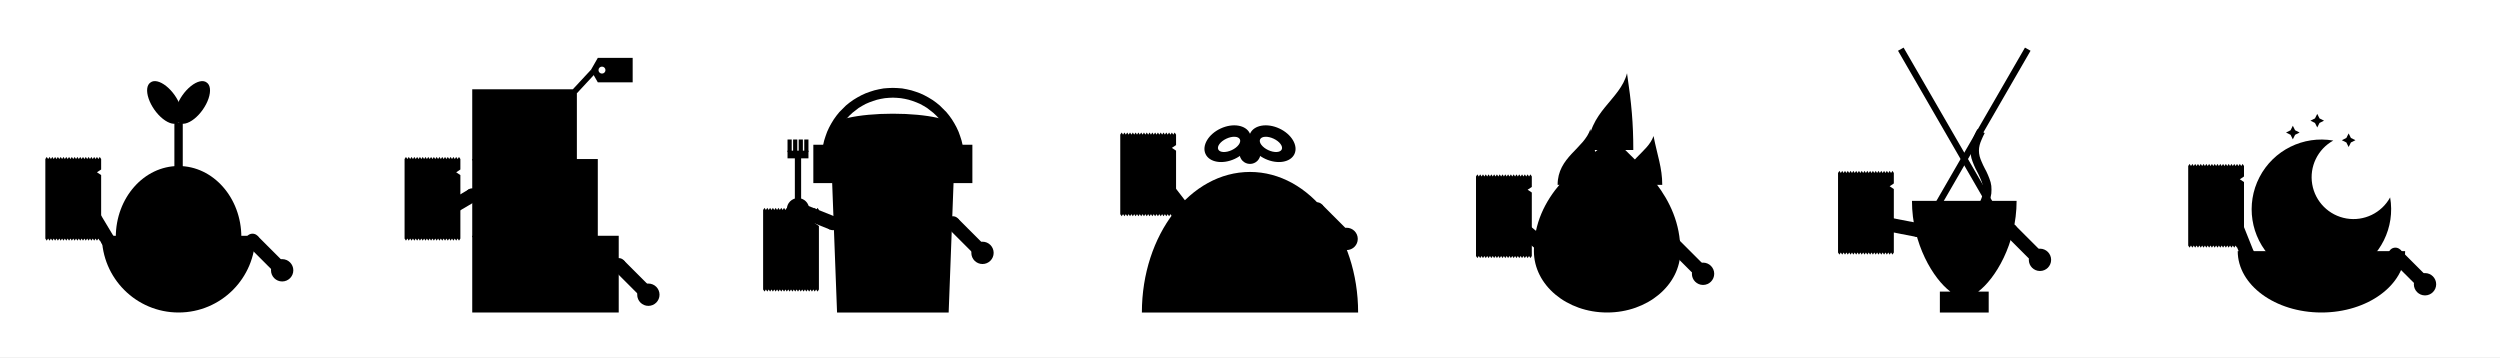
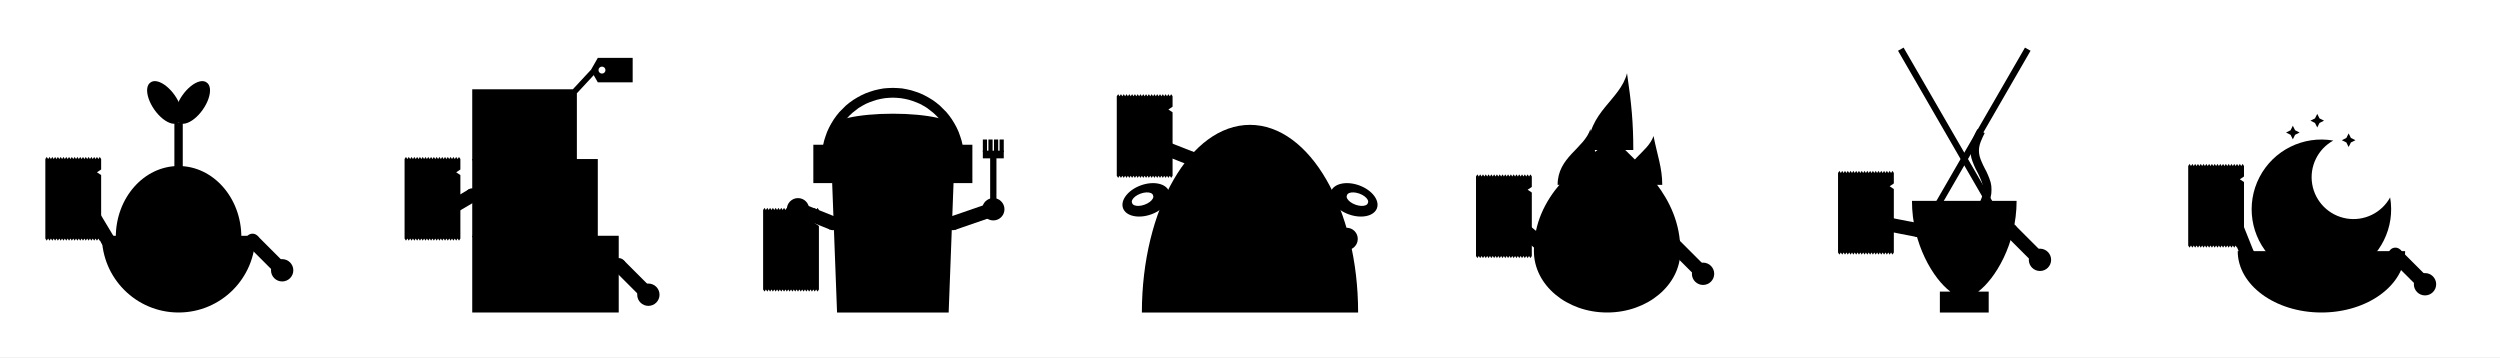
<svg xmlns="http://www.w3.org/2000/svg" viewBox="0 0 7168 1024" width="7168" height="1024">
  <rect width="7168" height="1024" fill="#FFFFFF" />
  <g id="sprig" transform="translate(0 0)" fill="#000000">
    <path d="M292 676H732A220 220 0 0 1 292 676Z" />
    <path d="M332 680A180 204 0 0 1 692 680Z" />
    <path d="M524 480L524 351L500 351L500 480Z" />
    <path d="M512 351A70 35 -125 1 1 431.5 236.5A70 35 -125 1 1 512 351Z" />
    <path d="M512 351A70 35 -55 1 1 592.5 236.5A70 35 -55 1 1 512 351Z" />
    <path d="M130 456L134 450L138 456L142 450L146 456L150 450L154 456L158 450L162 456L166 450L170 456L174 450L178 456L182 450L186 456L190 450L194 456L198 450L202 456L206 450L210 456L214 450L218 456L222 450L226 456L230 450L234 456L238 450L242 456L246 450L250 456L254 450L258 456L262 450L266 456L270 450L274 456L278 450L282 456L286 450L290 456L290 486L278 494L290 502L290 684L286 690L282 684L278 690L274 684L270 690L266 684L262 690L258 684L254 690L250 684L246 690L242 684L238 690L234 684L230 690L226 684L222 690L218 684L214 690L210 684L206 690L202 684L198 690L194 684L190 690L186 684L182 690L178 684L174 690L170 684L166 690L162 684L158 690L154 684L150 690L146 684L142 690L138 684L134 690L130 684Z" />
    <path d="M327 679.5L273 589.5L239 610.5L293 700.5Z" />
    <path d="M290 690A20 20 0 1 1 330 690A20 20 0 1 1 290 690Z" />
    <path d="M224 600A32 32 0 1 1 288 600A32 32 0 1 1 224 600Z" />
    <path d="M710 704L795 789L823 761L738 676Z" />
    <path d="M704 690A20 20 0 1 1 744 690A20 20 0 1 1 704 690Z" />
    <path d="M777 775A32 32 0 1 1 841 775A32 32 0 1 1 777 775Z" />
  </g>
  <g id="stack" transform="translate(1024 0)" fill="#000000">
    <path d="M330 676H750V896H330Z" />
    <path d="M330 456H690V680H330Z" />
    <path d="M330 256H630V460H330Z" />
    <path d="M630 267.5L682 211.5L670 200.5L618 256.5Z" />
    <path fill-rule="evenodd" d="M670 201L690 166L790 166L790 236L690 236ZM692 201A10 10 0 1 1 712 201A10 10 0 1 1 692 201Z" />
    <path d="M136 456L140 450L144 456L148 450L152 456L156 450L160 456L164 450L168 456L172 450L176 456L180 450L184 456L188 450L192 456L196 450L200 456L204 450L208 456L212 450L216 456L220 450L224 456L228 450L232 456L236 450L240 456L244 450L248 456L252 450L256 456L260 450L264 456L268 450L272 456L276 450L280 456L284 450L288 456L292 450L296 456L296 486L284 494L296 502L296 684L292 690L288 684L284 690L280 684L276 690L272 684L268 690L264 684L260 690L256 684L252 690L248 684L244 690L240 684L236 690L232 684L228 690L224 684L220 690L216 684L212 690L208 684L204 690L200 684L196 690L192 684L188 690L184 684L180 690L176 684L172 690L168 684L164 690L160 684L156 690L152 684L148 690L144 684L140 690L136 684Z" />
    <path d="M320 543L252 583L272 617L340 577Z" />
    <path d="M310 560A20 20 0 1 1 350 560A20 20 0 1 1 310 560Z" />
    <path d="M230 600A32 32 0 1 1 294 600A32 32 0 1 1 230 600Z" />
    <path d="M736 774L821 859L849 831L764 746Z" />
    <path d="M730 760A20 20 0 1 1 770 760A20 20 0 1 1 730 760Z" />
    <path d="M803 845A32 32 0 1 1 867 845A32 32 0 1 1 803 845Z" />
  </g>
  <g id="cram" transform="translate(2048 0)" fill="#000000">
    <path d="M332 366L692 366L672 896L352 896Z" />
    <path d="M332 366A180 40 0 1 1 692 366A180 40 0 1 1 332 366Z" />
    <path d="M308 456L308.5 442.5L309.5 429.5L312 416L315 403L319 390.5L323.5 378L329 366L335.5 354L342.5 342.5L350 332L358.5 321.5L368 312L377.5 302.5L388 294L398.5 286.5L410 279.5L422 273L434 267.5L446.5 263L459 259L472 256L485.5 253.5L498.5 252.5L512 252L525.5 252.5L538.5 253.5L552 256L565 259L577.5 263L590 267.5L602 273L614 279.5L625.5 286.5L636 294L646.5 302.5L656 312L665.5 321.5L674 332L681.5 342.5L688.5 354L695 366L700.5 378L705 390.5L709 403L712 416L714.5 429.5L715.5 442.5L716 456L688 456L687.5 444.5L686.5 433L684.5 421.5L682 410.5L678.5 399.5L674.5 388.5L670 378L664.5 368L658.5 358L651.5 349L644.5 340L636.5 331.5L628 323.5L619 316.5L610 309.5L600 303.5L590 298L579.5 293.5L568.5 289.5L557.5 286L546.5 283.5L535 281.5L523.5 280.5L512 280L500.5 280.5L489 281.5L477.5 283.5L466.5 286L455.5 289.5L444.5 293.5L434 298L424 303.5L414 309.5L405 316.5L396 323.5L387.5 331.5L379.5 340L372.5 349L365.5 358L359.5 368L354 378L349.5 388.5L345.5 399.5L342 410.5L339.5 421.5L337.5 433L336.5 444.5L336 456Z" />
    <path d="M284 415H340V525H284Z" />
    <path d="M684 415H740V525H684Z" />
    <path d="M140 602L144 596L148 602L152 596L156 602L160 596L164 602L168 596L172 602L176 596L180 602L184 596L188 602L192 596L196 602L200 596L204 602L208 596L212 602L216 596L220 602L224 596L228 602L232 596L236 602L240 596L244 602L248 596L252 602L256 596L260 602L264 596L268 602L272 596L276 602L280 596L284 602L288 596L292 602L296 596L300 602L300 632L288 640L300 648L300 830L296 836L292 830L288 836L284 830L280 836L276 830L272 836L268 830L264 836L260 830L256 836L252 830L248 836L244 830L240 836L236 830L232 836L228 830L224 836L220 830L216 836L212 830L208 836L204 830L200 836L196 830L192 836L188 830L184 836L180 830L176 836L172 830L168 836L164 830L160 836L156 830L152 836L148 830L144 836L140 830Z" />
    <path d="M347.5 621.5L247.5 581.5L232.5 618.5L332.5 658.5Z" />
    <path d="M320 640A20 20 0 1 1 360 640A20 20 0 1 1 320 640Z" />
    <path d="M208 600A32 32 0 1 1 272 600A32 32 0 1 1 208 600Z" />
-     <path d="M670 654L755 739L783 711L698 626Z" />
+     <path d="M690.5 659L806.5 619L793.5 581L677.5 621Z" />
    <path d="M664 640A20 20 0 1 1 704 640A20 20 0 1 1 664 640Z" />
-     <path d="M737 725A32 32 0 1 1 801 725A32 32 0 1 1 737 725Z" />
-     <path d="M231 452H249V620H231Z" />
-     <path d="M210 432H270V454H210Z" />
-     <path d="M210 400H222V436H210Z" />
-     <path d="M226 400H238V436H226Z" />
-     <path d="M242 400H254V436H242Z" />
-     <path d="M258 400H270V436H258Z" />
+     <path d="M768 600A32 32 0 1 1 832 600A32 32 0 1 1 768 600Z" />
+     <path d="M791 452H809V620H791Z" />
+     <path d="M770 432H830V454H770Z" />
+     <path d="M770 400H782V436H770Z" />
+     <path d="M786 400H798V436H786Z" />
+     <path d="M802 400H814V436H802Z" />
+     <path d="M818 400H830V436H818Z" />
  </g>
  <g id="nest" transform="translate(3072 0)" fill="#000000">
-     <path d="M202 896A310 403 0 0 1 822 896Z" />
-     <path fill-rule="evenodd" d="M384.5 441.5A70 48 -25 1 1 511.5 382.5A70 48 -25 1 1 384.5 441.5ZM421 428.5A34 18 -25 1 1 483 399.5A34 18 -25 1 1 421 428.5Z" />
-     <path fill-rule="evenodd" d="M512.5 382.5A70 48 25 1 1 639.5 441.5A70 48 25 1 1 512.5 382.5ZM541 399.5A34 18 25 1 1 603 428.5A34 18 25 1 1 541 399.5Z" />
-     <path d="M482 440A30 30 0 1 1 542 440A30 30 0 1 1 482 440Z" />
-     <path d="M140 386L144 380L148 386L152 380L156 386L160 380L164 386L168 380L172 386L176 380L180 386L184 380L188 386L192 380L196 386L200 380L204 386L208 380L212 386L216 380L220 386L224 380L228 386L232 380L236 386L240 380L244 386L248 380L252 386L256 380L260 386L264 380L268 386L272 380L276 386L280 380L284 386L288 380L292 386L296 380L300 386L300 416L288 424L300 432L300 614L296 620L292 614L288 620L284 614L280 620L276 614L272 620L268 614L264 620L260 614L256 620L252 614L248 620L244 614L240 620L236 614L232 620L228 614L224 620L220 614L216 620L212 614L208 620L204 614L200 620L196 614L192 620L188 614L184 620L180 614L176 620L172 614L168 620L164 614L160 620L156 614L152 620L148 614L144 620L140 614Z" />
-     <path d="M336 588L282 518L250 542L304 612Z" />
-     <path d="M300 600A20 20 0 1 1 340 600A20 20 0 1 1 300 600Z" />
-     <path d="M234 530A32 32 0 1 1 298 530A32 32 0 1 1 234 530Z" />
+     <path d="M202 896A310 538 0 0 1 822 896Z" />
+     <path fill-rule="evenodd" d="M148 597A70 44 -20 1 1 280 549A70 44 -20 1 1 148 597ZM174 582A32 16 -20 1 1 234 560A32 16 -20 1 1 174 582Z" />
+     <path fill-rule="evenodd" d="M744 549A70 44 20 1 1 876 597A70 44 20 1 1 744 549ZM790 560A32 16 20 1 1 850 582A32 16 20 1 1 790 560Z" />
+     <path d="M130 276L134 270L138 276L142 270L146 276L150 270L154 276L158 270L162 276L166 270L170 276L174 270L178 276L182 270L186 276L190 270L194 276L198 270L202 276L206 270L210 276L214 270L218 276L222 270L226 276L230 270L234 276L238 270L242 276L246 270L250 276L254 270L258 276L262 270L266 276L270 270L274 276L278 270L282 276L286 270L290 276L290 306L278 314L290 322L290 504L286 510L282 504L278 510L274 504L270 510L266 504L262 510L258 504L254 510L250 504L246 510L242 504L238 510L234 504L230 510L226 504L222 510L218 504L214 510L210 504L206 510L202 504L198 510L194 504L190 510L186 504L182 510L178 504L174 510L170 504L166 510L162 504L158 510L154 504L150 510L146 504L142 510L138 504L134 510L130 504Z" />
+     <path d="M352.5 436.5L263.5 401.5L248.5 438.5L337.5 473.5Z" />
+     <path d="M325 455A20 20 0 1 1 365 455A20 20 0 1 1 325 455Z" />
+     <path d="M224 420A32 32 0 1 1 288 420A32 32 0 1 1 224 420Z" />
    <path d="M690 614L775 699L803 671L718 586Z" />
    <path d="M684 600A20 20 0 1 1 724 600A20 20 0 1 1 684 600Z" />
    <path d="M757 685A32 32 0 1 1 821 685A32 32 0 1 1 757 685Z" />
  </g>
  <g id="riot" transform="translate(4096 0)" fill="#000000">
    <path d="M302 720C302 560 430 470 530 396C600 470 722 560 722 720A210 176 0 0 1 302 720Z" />
    <path d="M370 530C370 450 446 426 464 370C476 434 490 474 490 530Z" />
    <path d="M457 430C457 320 549.5 287 569 210C582 298 587 353 587 430Z" />
    <path d="M560 530C560 460 628.5 439 645 390C656 446 670 481 670 530Z" />
    <path d="M136 506L140 500L144 506L148 500L152 506L156 500L160 506L164 500L168 506L172 500L176 506L180 500L184 506L188 500L192 506L196 500L200 506L204 500L208 506L212 500L216 506L220 500L224 506L228 500L232 506L236 500L240 506L244 500L248 506L252 500L256 506L260 500L264 506L268 500L272 506L276 500L280 506L284 500L288 506L292 500L296 506L296 536L284 544L296 552L296 734L292 740L288 734L284 740L280 734L276 740L272 734L268 740L264 734L260 740L256 734L252 740L248 734L244 740L240 734L236 740L232 734L228 740L224 734L220 740L216 734L212 740L208 734L204 740L200 734L196 740L192 734L188 740L184 734L180 740L176 734L172 740L168 734L164 740L160 734L156 740L152 734L148 740L144 734L140 740L136 734Z" />
    <path d="M335 684.5L275 634.5L249 665.5L309 715.5Z" />
    <path d="M302 700A20 20 0 1 1 342 700A20 20 0 1 1 302 700Z" />
    <path d="M230 650A32 32 0 1 1 294 650A32 32 0 1 1 230 650Z" />
    <path d="M688 714L773 799L801 771L716 686Z" />
    <path d="M682 700A20 20 0 1 1 722 700A20 20 0 1 1 682 700Z" />
    <path d="M755 785A32 32 0 1 1 819 785A32 32 0 1 1 755 785Z" />
  </g>
  <g id="mise" transform="translate(5120 0)" fill="#000000">
    <path d="M362 576H662C662 700 600 800 552 836H582V896H442V836H472C424 800 362 700 362 576Z" />
    <path d="M442 595.5L702 145.5L686 136.5L426 586.5Z" />
    <path d="M598 586.5L338 136.5L322 145.5L582 595.5Z" />
    <path d="M570.5 605.5L575.5 596L580 586L584 576L587.5 565.5L589.5 555L590 544L589.5 533L587.5 522.5L584 512L580 502L575.5 492L570.5 482.5L566 473.5L562 464.5L558.5 456L556 448L554.5 440L554 432L554.5 424L556 416L558.5 408L562 399.5L566 390.5L570.5 381.5L549.5 370.5L544.5 380L540 390L536 400L532.5 410.5L530.5 421L530 432L530.5 443L532.5 453.5L536 464L540 474L544.5 484L549.5 493.5L554 502.5L558 511.5L561.5 520L564 528L565.5 536L566 544L565.5 552L564 560L561.5 568L558 576.5L554 585.5L549.5 594.5Z" />
    <path d="M150 496L154 490L158 496L162 490L166 496L170 490L174 496L178 490L182 496L186 490L190 496L194 490L198 496L202 490L206 496L210 490L214 496L218 490L222 496L226 490L230 496L234 490L238 496L242 490L246 496L250 490L254 496L258 490L262 496L266 490L270 496L274 490L278 496L282 490L286 496L290 490L294 496L298 490L302 496L306 490L310 496L310 526L298 534L310 542L310 724L306 730L302 724L298 730L294 724L290 730L286 724L282 730L278 724L274 730L270 724L266 730L262 724L258 730L254 724L250 730L246 724L242 730L238 724L234 730L230 724L226 730L222 724L218 730L214 724L210 730L206 724L202 730L198 724L194 730L190 724L186 730L182 724L178 730L174 724L170 730L166 724L162 730L158 724L154 730L150 724Z" />
    <path d="M384 640.5L280 620.5L272 659.5L376 679.5Z" />
    <path d="M360 660A20 20 0 1 1 400 660A20 20 0 1 1 360 660Z" />
    <path d="M244 640A32 32 0 1 1 308 640A32 32 0 1 1 244 640Z" />
    <path d="M630 674L715 759L743 731L658 646Z" />
    <path d="M624 660A20 20 0 1 1 664 660A20 20 0 1 1 624 660Z" />
    <path d="M697 745A32 32 0 1 1 761 745A32 32 0 1 1 697 745Z" />
  </g>
  <g id="lull" transform="translate(6144 0)" fill="#000000">
    <path d="M272 720H752A240 176 0 0 1 272 720Z" />
    <path d="M546 403A200 200 0 1 0 709 566A120 120 0 1 1 546 403Z" />
    <path d="M430 360.5L436.5 373.5L449.5 380L436.5 386.5L430 399.5L423.5 386.5L410.5 380L423.5 373.5Z" />
    <path d="M500 326.5L506.5 339.5L519.5 346L506.5 352.5L500 365.5L493.5 352.5L480.5 346L493.5 339.5Z" />
    <path d="M590 382.5L596.5 395.5L609.5 402L596.5 408.5L590 421.5L583.5 408.5L570.5 402L583.5 395.5Z" />
    <path d="M130 476L134 470L138 476L142 470L146 476L150 470L154 476L158 470L162 476L166 470L170 476L174 470L178 476L182 470L186 476L190 470L194 476L198 470L202 476L206 470L210 476L214 470L218 476L222 470L226 476L230 470L234 476L238 470L242 476L246 470L250 476L254 470L258 476L262 470L266 476L270 470L274 476L278 470L282 476L286 470L290 476L290 506L278 514L290 522L290 704L286 710L282 704L278 710L274 704L270 710L266 704L262 710L258 704L254 710L250 704L246 710L242 704L238 710L234 704L230 710L226 704L222 710L218 704L214 710L210 704L206 710L202 704L198 710L194 704L190 710L186 704L182 710L178 704L174 710L170 704L166 710L162 704L158 710L154 704L150 710L146 704L142 710L138 704L134 710L130 704Z" />
    <path d="M318.5 722.5L274.5 612.5L237.5 627.5L281.5 737.5Z" />
    <path d="M280 730A20 20 0 1 1 320 730A20 20 0 1 1 280 730Z" />
    <path d="M224 620A32 32 0 1 1 288 620A32 32 0 1 1 224 620Z" />
    <path d="M710 744L795 829L823 801L738 716Z" />
    <path d="M704 730A20 20 0 1 1 744 730A20 20 0 1 1 704 730Z" />
    <path d="M777 815A32 32 0 1 1 841 815A32 32 0 1 1 777 815Z" />
  </g>
</svg>
